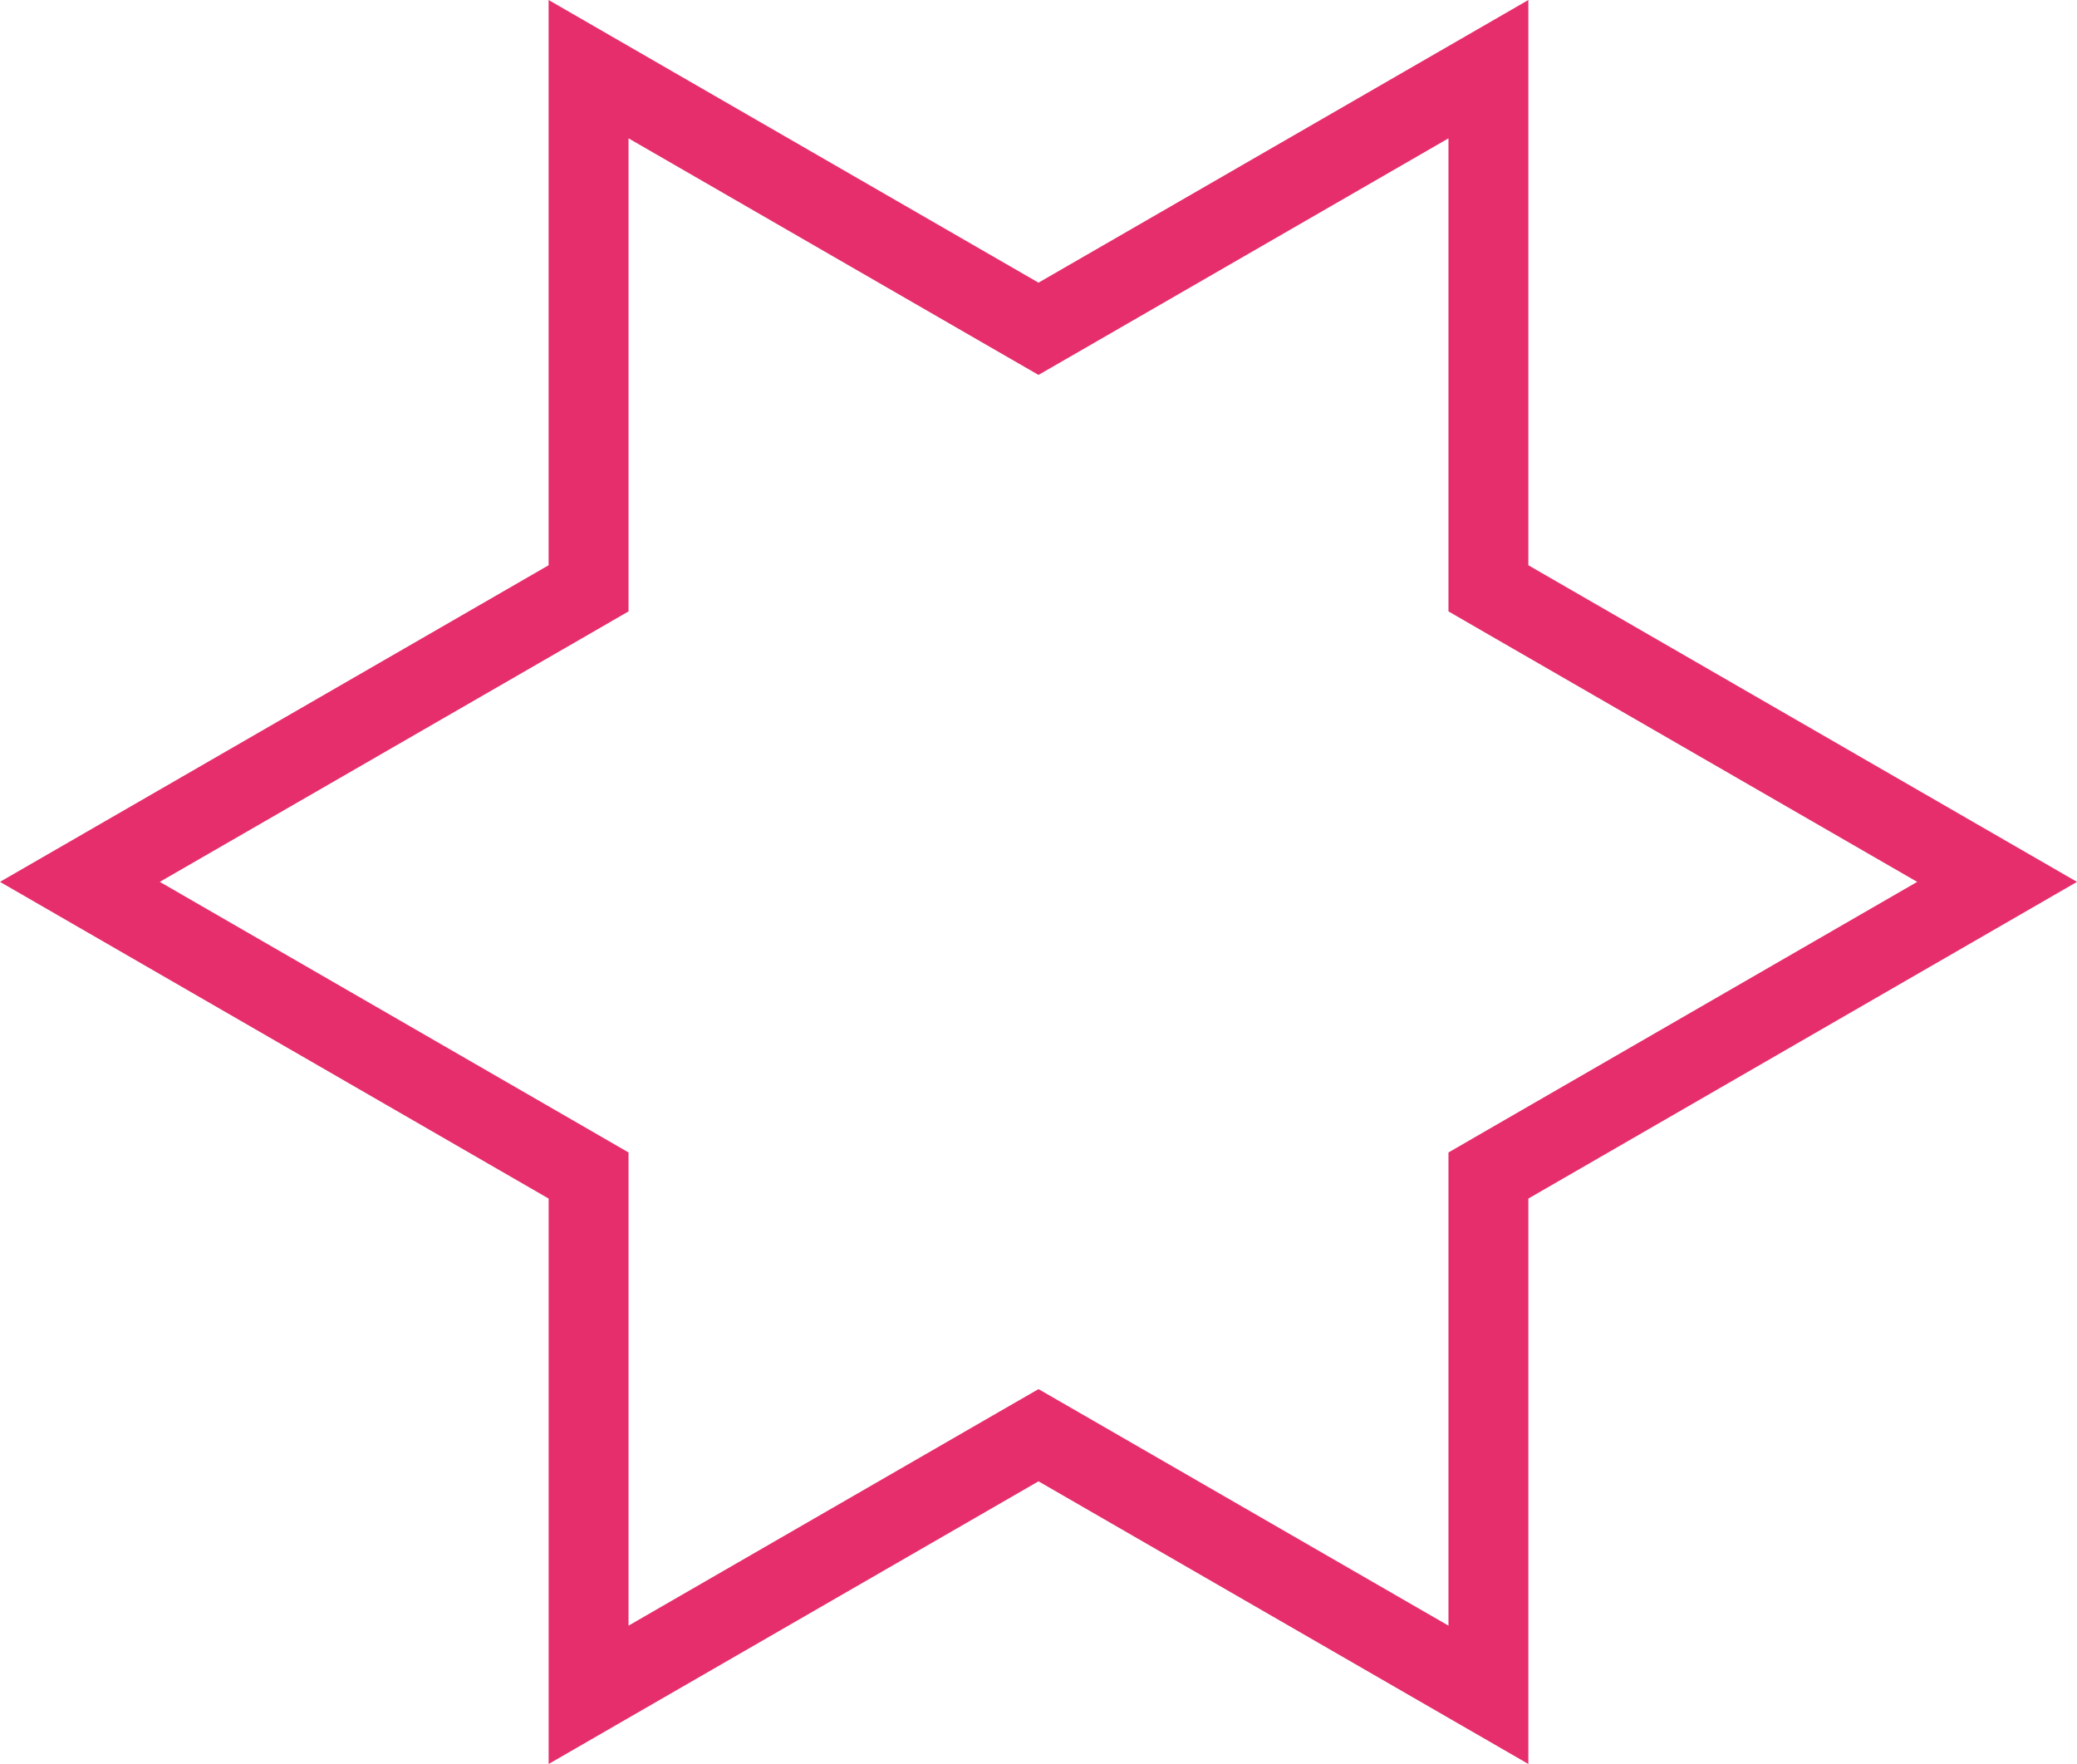
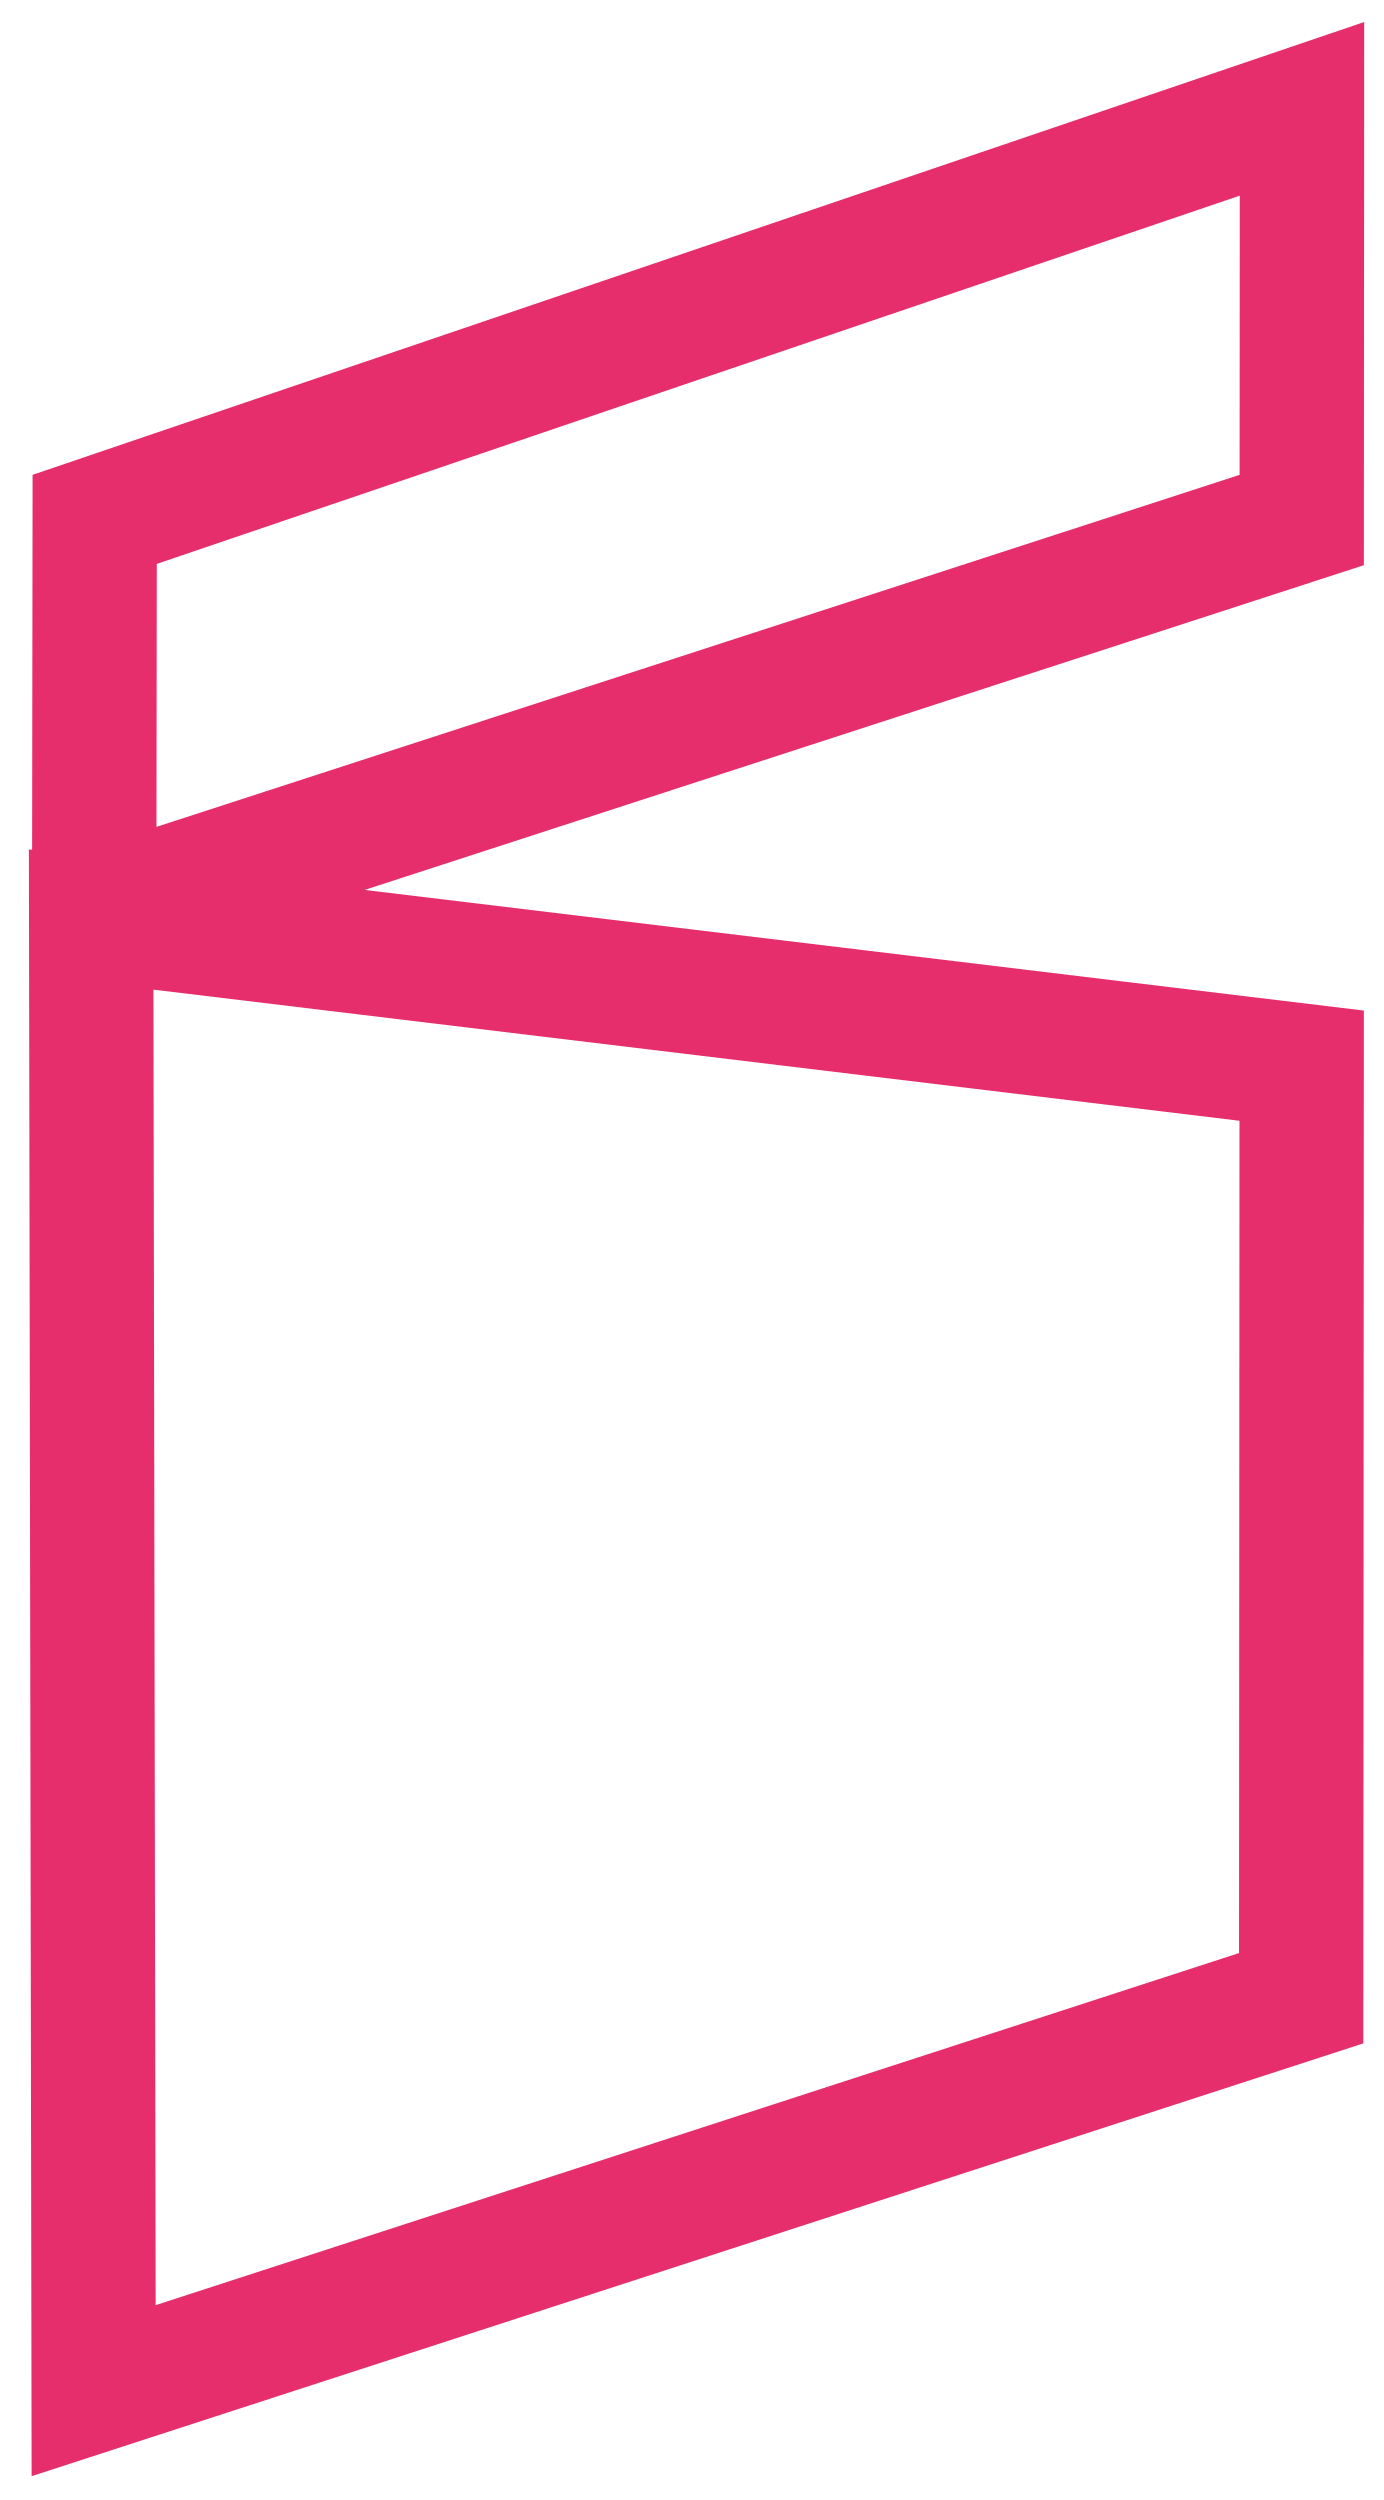
- <svg xmlns="http://www.w3.org/2000/svg" width="52" height="44.158">
-   <g fill="none">
-     <path d="M13.736 14.15V.004L26 7.08 38.264.004v14.15L52 22.076l-13.736 7.928v14.154L26 37.082l-12.264 7.076V30.004L0 22.076z" />
-     <path d="M4.001 22.076l10.735 6.196 1 .578v11.845L25 35.35l1-.576 1 .576 9.264 5.345V28.85l1-.578 10.735-6.196-10.735-6.193-1-.578V3.463L27 8.809l-1 .576-1-.576-9.264-5.346V15.305l-1 .578L4 22.076m-4.001 0l13.736-7.926V0L26 7.076 38.264 0v14.15L52 22.076l-13.736 7.928v14.154L26 37.082l-12.264 7.076V30.004L0 22.076z" fill="#e62e6c" />
+ <svg xmlns="http://www.w3.org/2000/svg" width="22.263" height="40.231" viewBox="0 0 22.263 40.231">
+   <g id="premiera" transform="translate(-1.848 -0.481)">
+     <g id="Group_312" data-name="Group 312" transform="matrix(-0.995, -0.105, 0.105, -0.995, 22.497, 41.245)">
+       <path id="Path_23" data-name="Path 23" d="M19.321.038.012,6.7l.262,15,19.513,2Z" transform="matrix(0.996, -0.087, 0.087, 0.996, 0.02, 1.914)" fill="none" stroke="#e62e6c" stroke-width="2" />
+       <path id="Path_202" data-name="Path 202" d="M19.321.038.012,6.7l.115,6.614,19.3-6.953Z" transform="matrix(0.996, -0.087, 0.087, 0.996, 2.506, 25.559)" fill="none" stroke="#e62e6c" stroke-width="2" />
+     </g>
  </g>
</svg>
